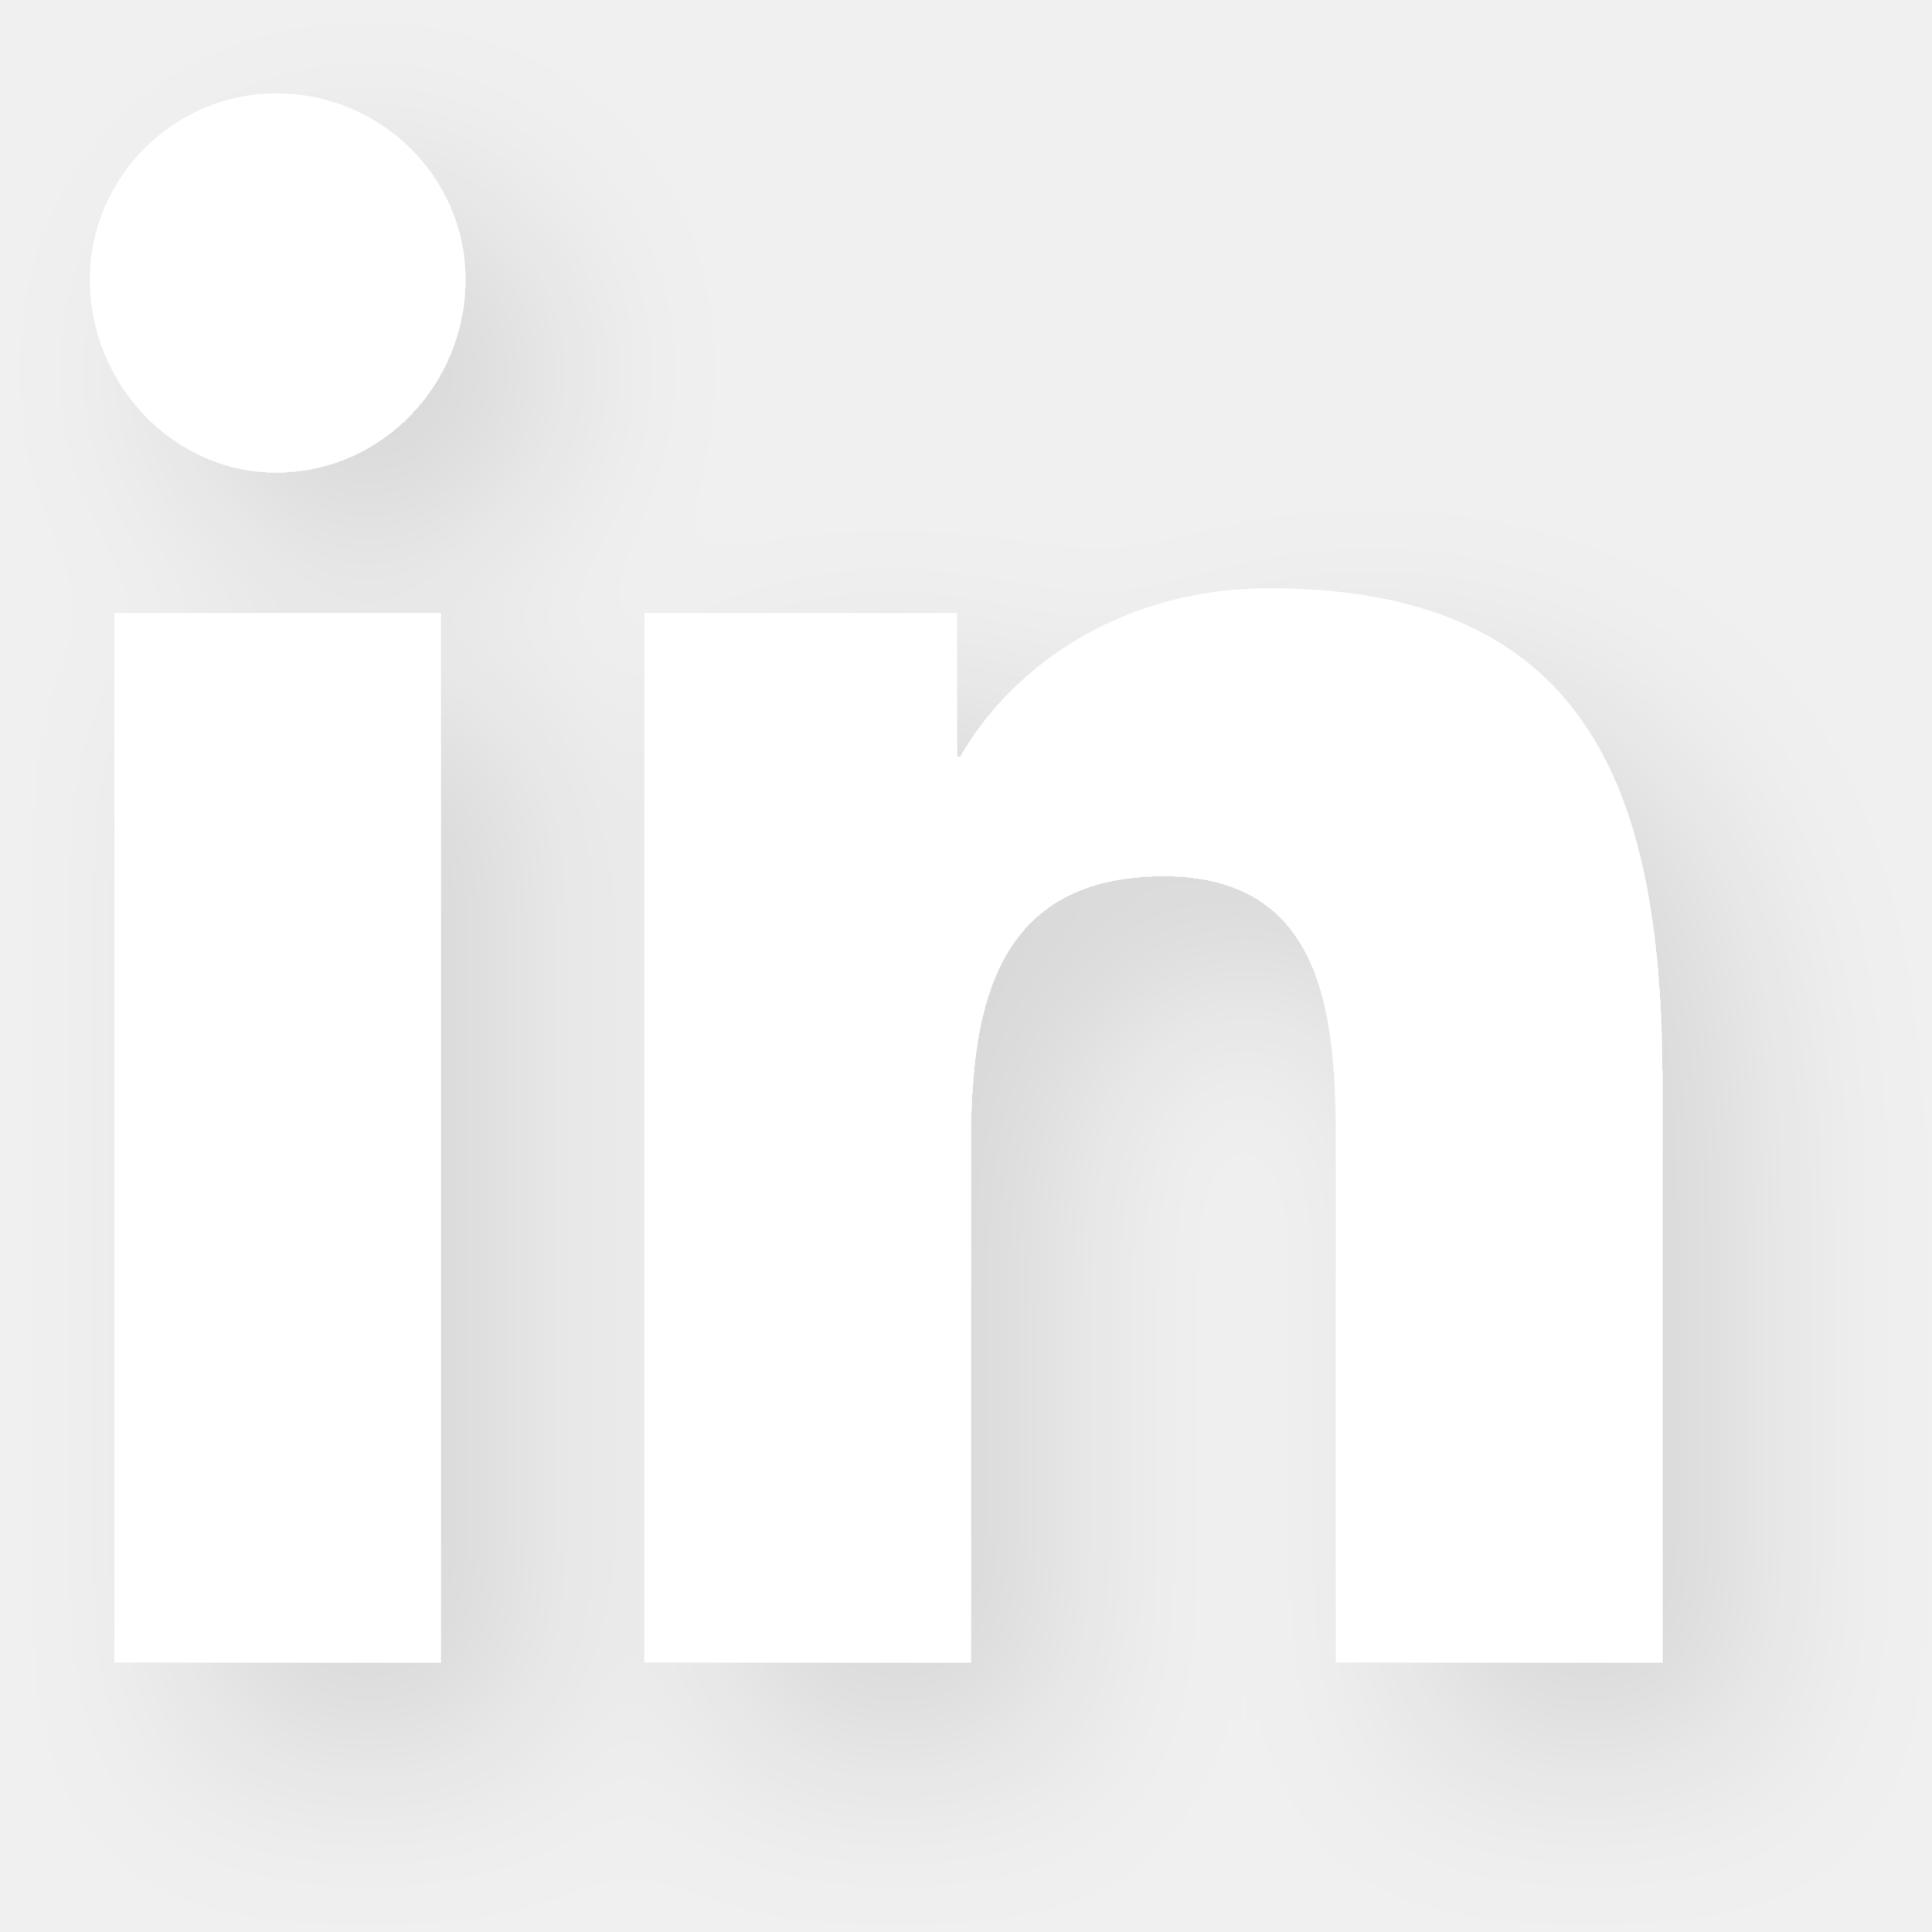
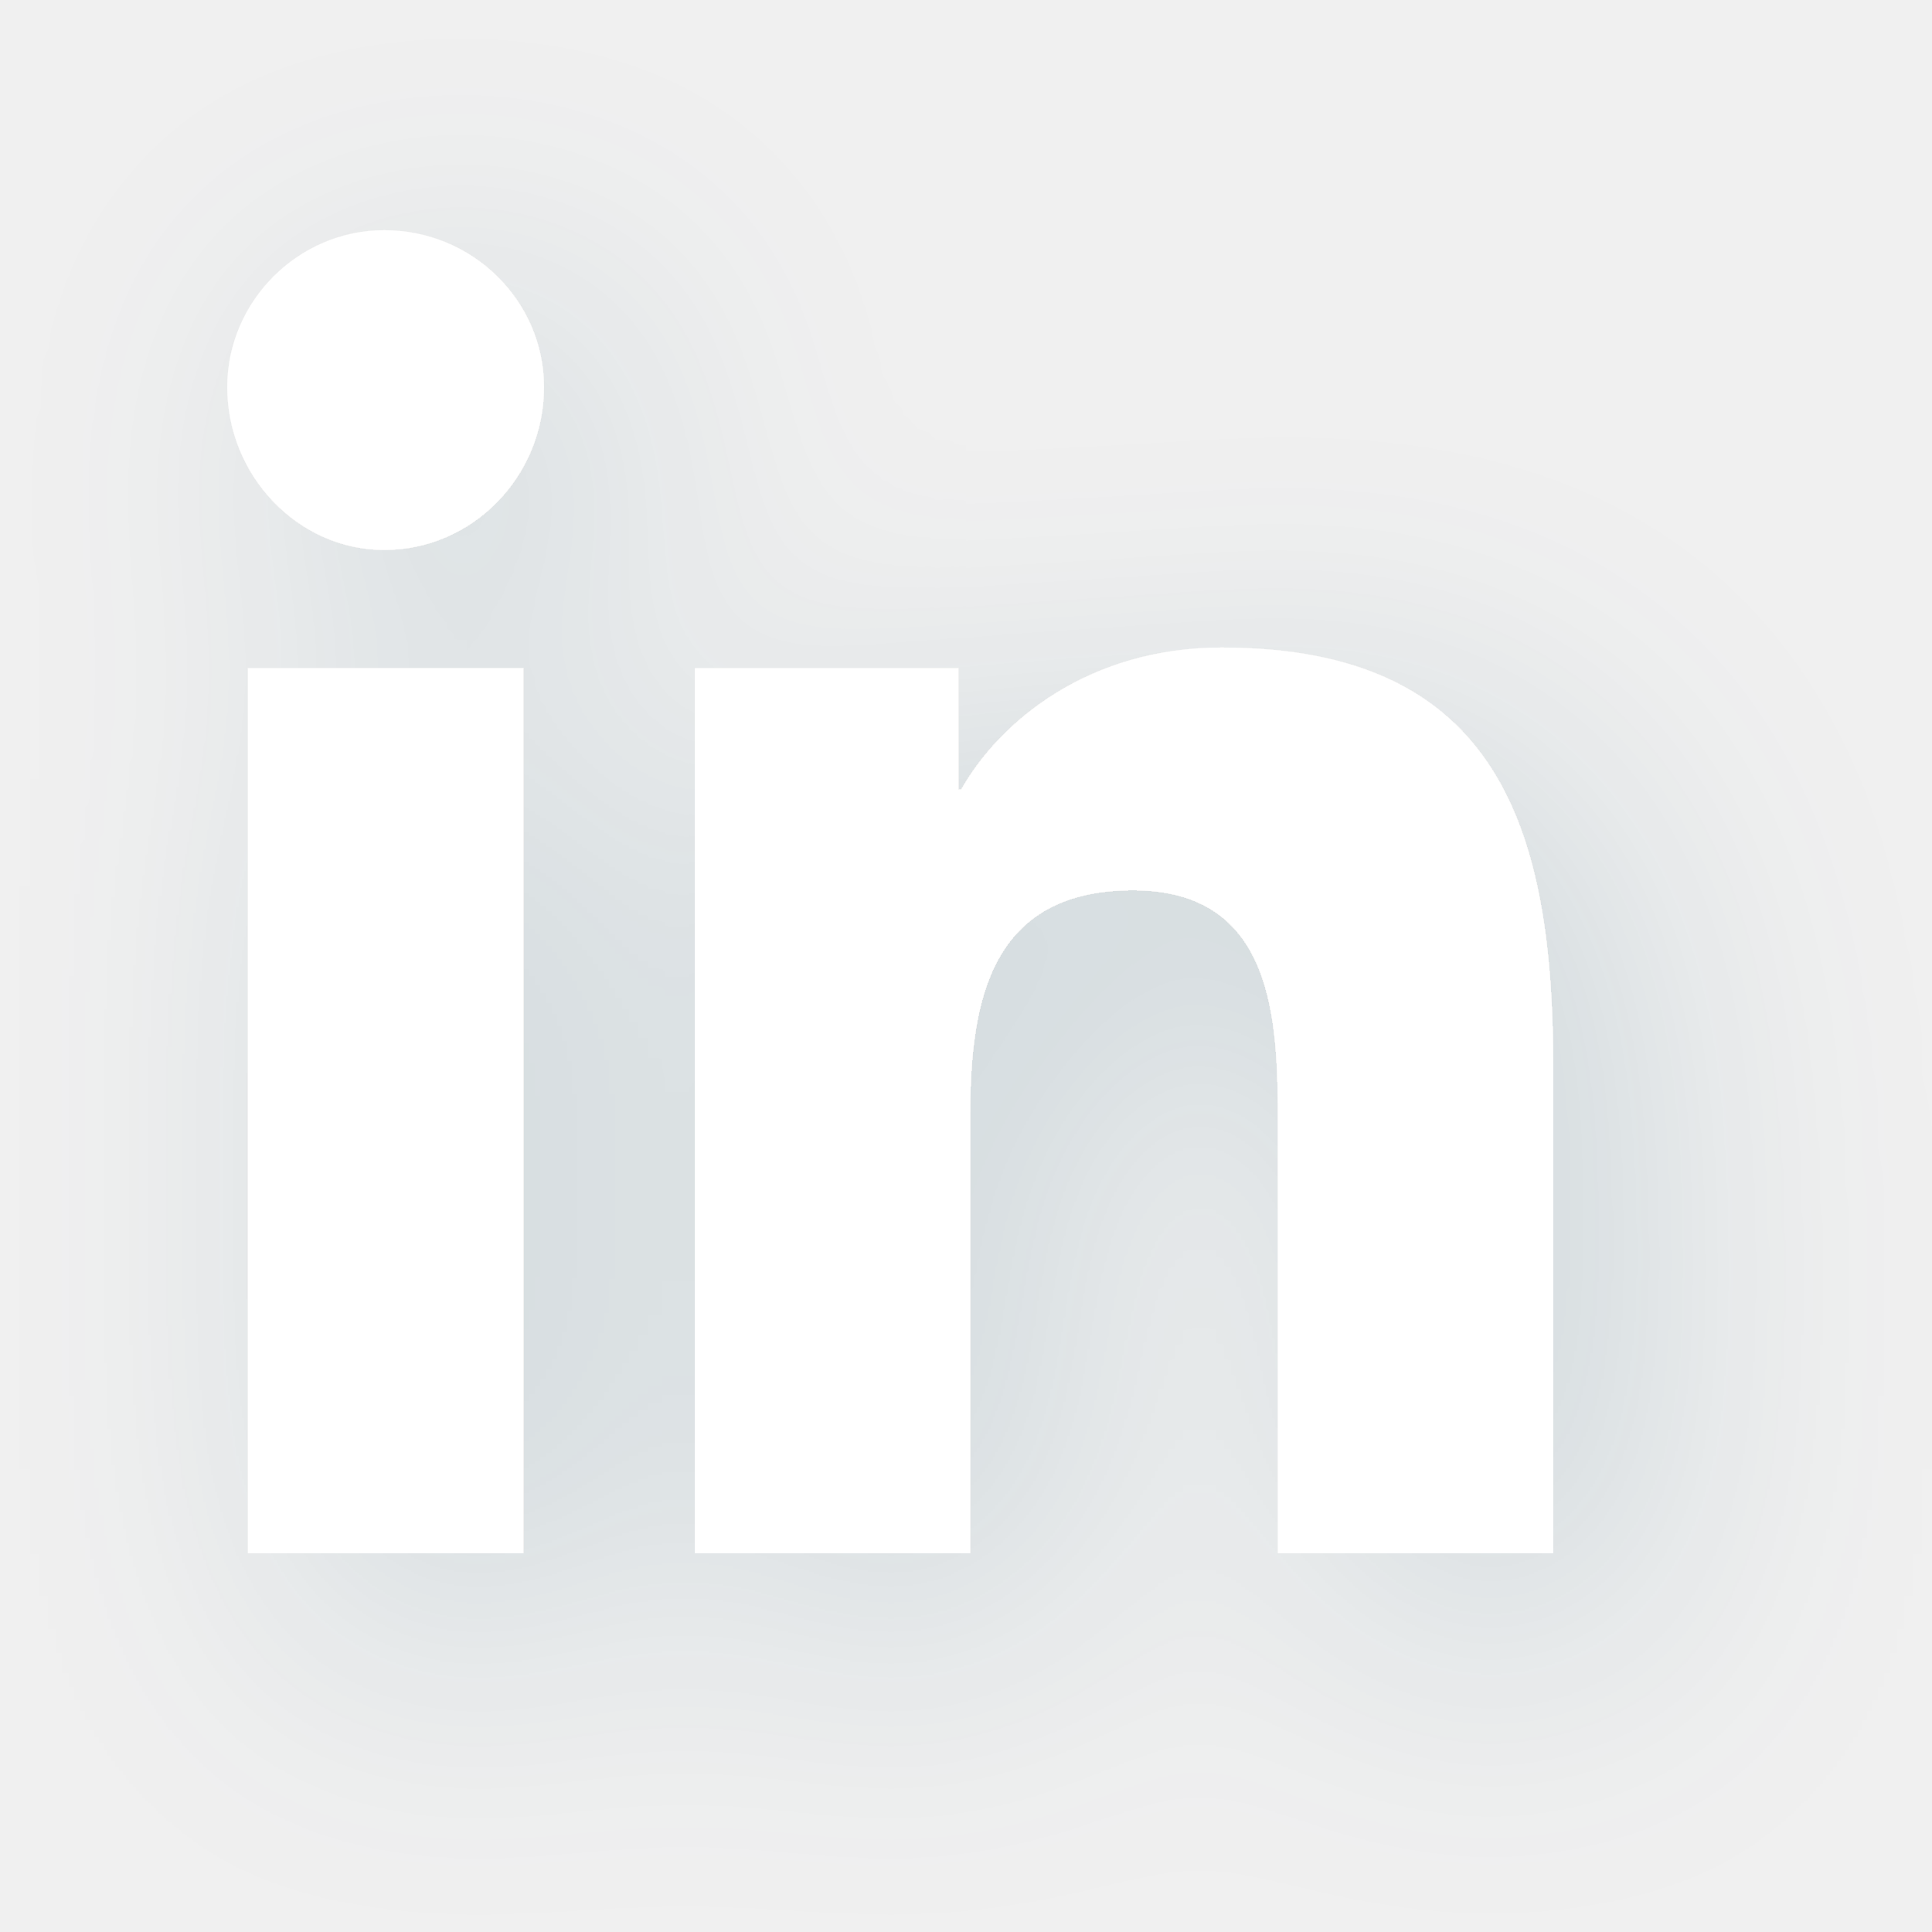
- <svg xmlns="http://www.w3.org/2000/svg" width="43" height="43" viewBox="0 0 43 43" fill="none">
-   <g filter="url(#filter0_d_150_181)">
-     <path d="M9.812 37V13.641H2.547V37H9.812ZM6.141 10.516C8.484 10.516 10.359 8.562 10.359 6.219C10.359 3.953 8.484 2.078 6.141 2.078C3.875 2.078 2 3.953 2 6.219C2 8.562 3.875 10.516 6.141 10.516ZM36.922 37H37V24.188C37 17.938 35.594 13.094 28.25 13.094C24.734 13.094 22.391 15.047 21.375 16.844H21.297V13.641H14.344V37H21.609V25.438C21.609 22.391 22.156 19.5 25.906 19.5C29.656 19.5 29.734 22.938 29.734 25.672V37H36.922Z" fill="white" />
+ <svg xmlns="http://www.w3.org/2000/svg" width="51" height="51" viewBox="0 0 51 51" fill="none">
+   <g filter="url(#filter0_d_24_118)">
+     <path d="M13.812 41H6.547V17.641H13.812V41ZM10.141 14.516C7.875 14.516 6 12.562 6 10.219C6 7.953 7.875 6.078 10.141 6.078C12.484 6.078 14.359 7.953 14.359 10.219C14.359 12.562 12.484 14.516 10.141 14.516ZM40.922 41H33.734V29.672C33.734 26.938 33.656 23.5 29.906 23.5C26.156 23.5 25.609 26.391 25.609 29.438V41H18.344V17.641H25.297V20.844H25.375C26.391 19.047 28.734 17.094 32.25 17.094C39.594 17.094 41 21.938 41 28.188V41H40.922Z" fill="white" />
  </g>
  <defs>
-     <filter id="filter0_d_150_181" x="0" y="0.078" width="43" height="42.922" filterUnits="userSpaceOnUse" color-interpolation-filters="sRGB">
+     <filter id="filter0_d_24_118" x="0" y="0.078" width="51" height="50.922" filterUnits="userSpaceOnUse" color-interpolation-filters="sRGB">
      <feFlood flood-opacity="0" result="BackgroundImageFix" />
      <feColorMatrix in="SourceAlpha" type="matrix" values="0 0 0 0 0 0 0 0 0 0 0 0 0 0 0 0 0 0 127 0" result="hardAlpha" />
      <feOffset dx="2" dy="2" />
-       <feGaussianBlur stdDeviation="2" />
+       <feGaussianBlur stdDeviation="4" />
      <feComposite in2="hardAlpha" operator="out" />
-       <feColorMatrix type="matrix" values="0 0 0 0 0 0 0 0 0 0 0 0 0 0 0 0 0 0 0.1 0" />
-       <feBlend mode="normal" in2="BackgroundImageFix" result="effect1_dropShadow_150_181" />
-       <feBlend mode="normal" in="SourceGraphic" in2="effect1_dropShadow_150_181" result="shape" />
+       <feColorMatrix type="matrix" values="0 0 0 0 0 0 0 0 0 0.265 0 0 0 0 0.379 0 0 0 0.15 0" />
+       <feBlend mode="normal" in2="BackgroundImageFix" result="effect1_dropShadow_24_118" />
+       <feBlend mode="normal" in="SourceGraphic" in2="effect1_dropShadow_24_118" result="shape" />
    </filter>
  </defs>
</svg>
